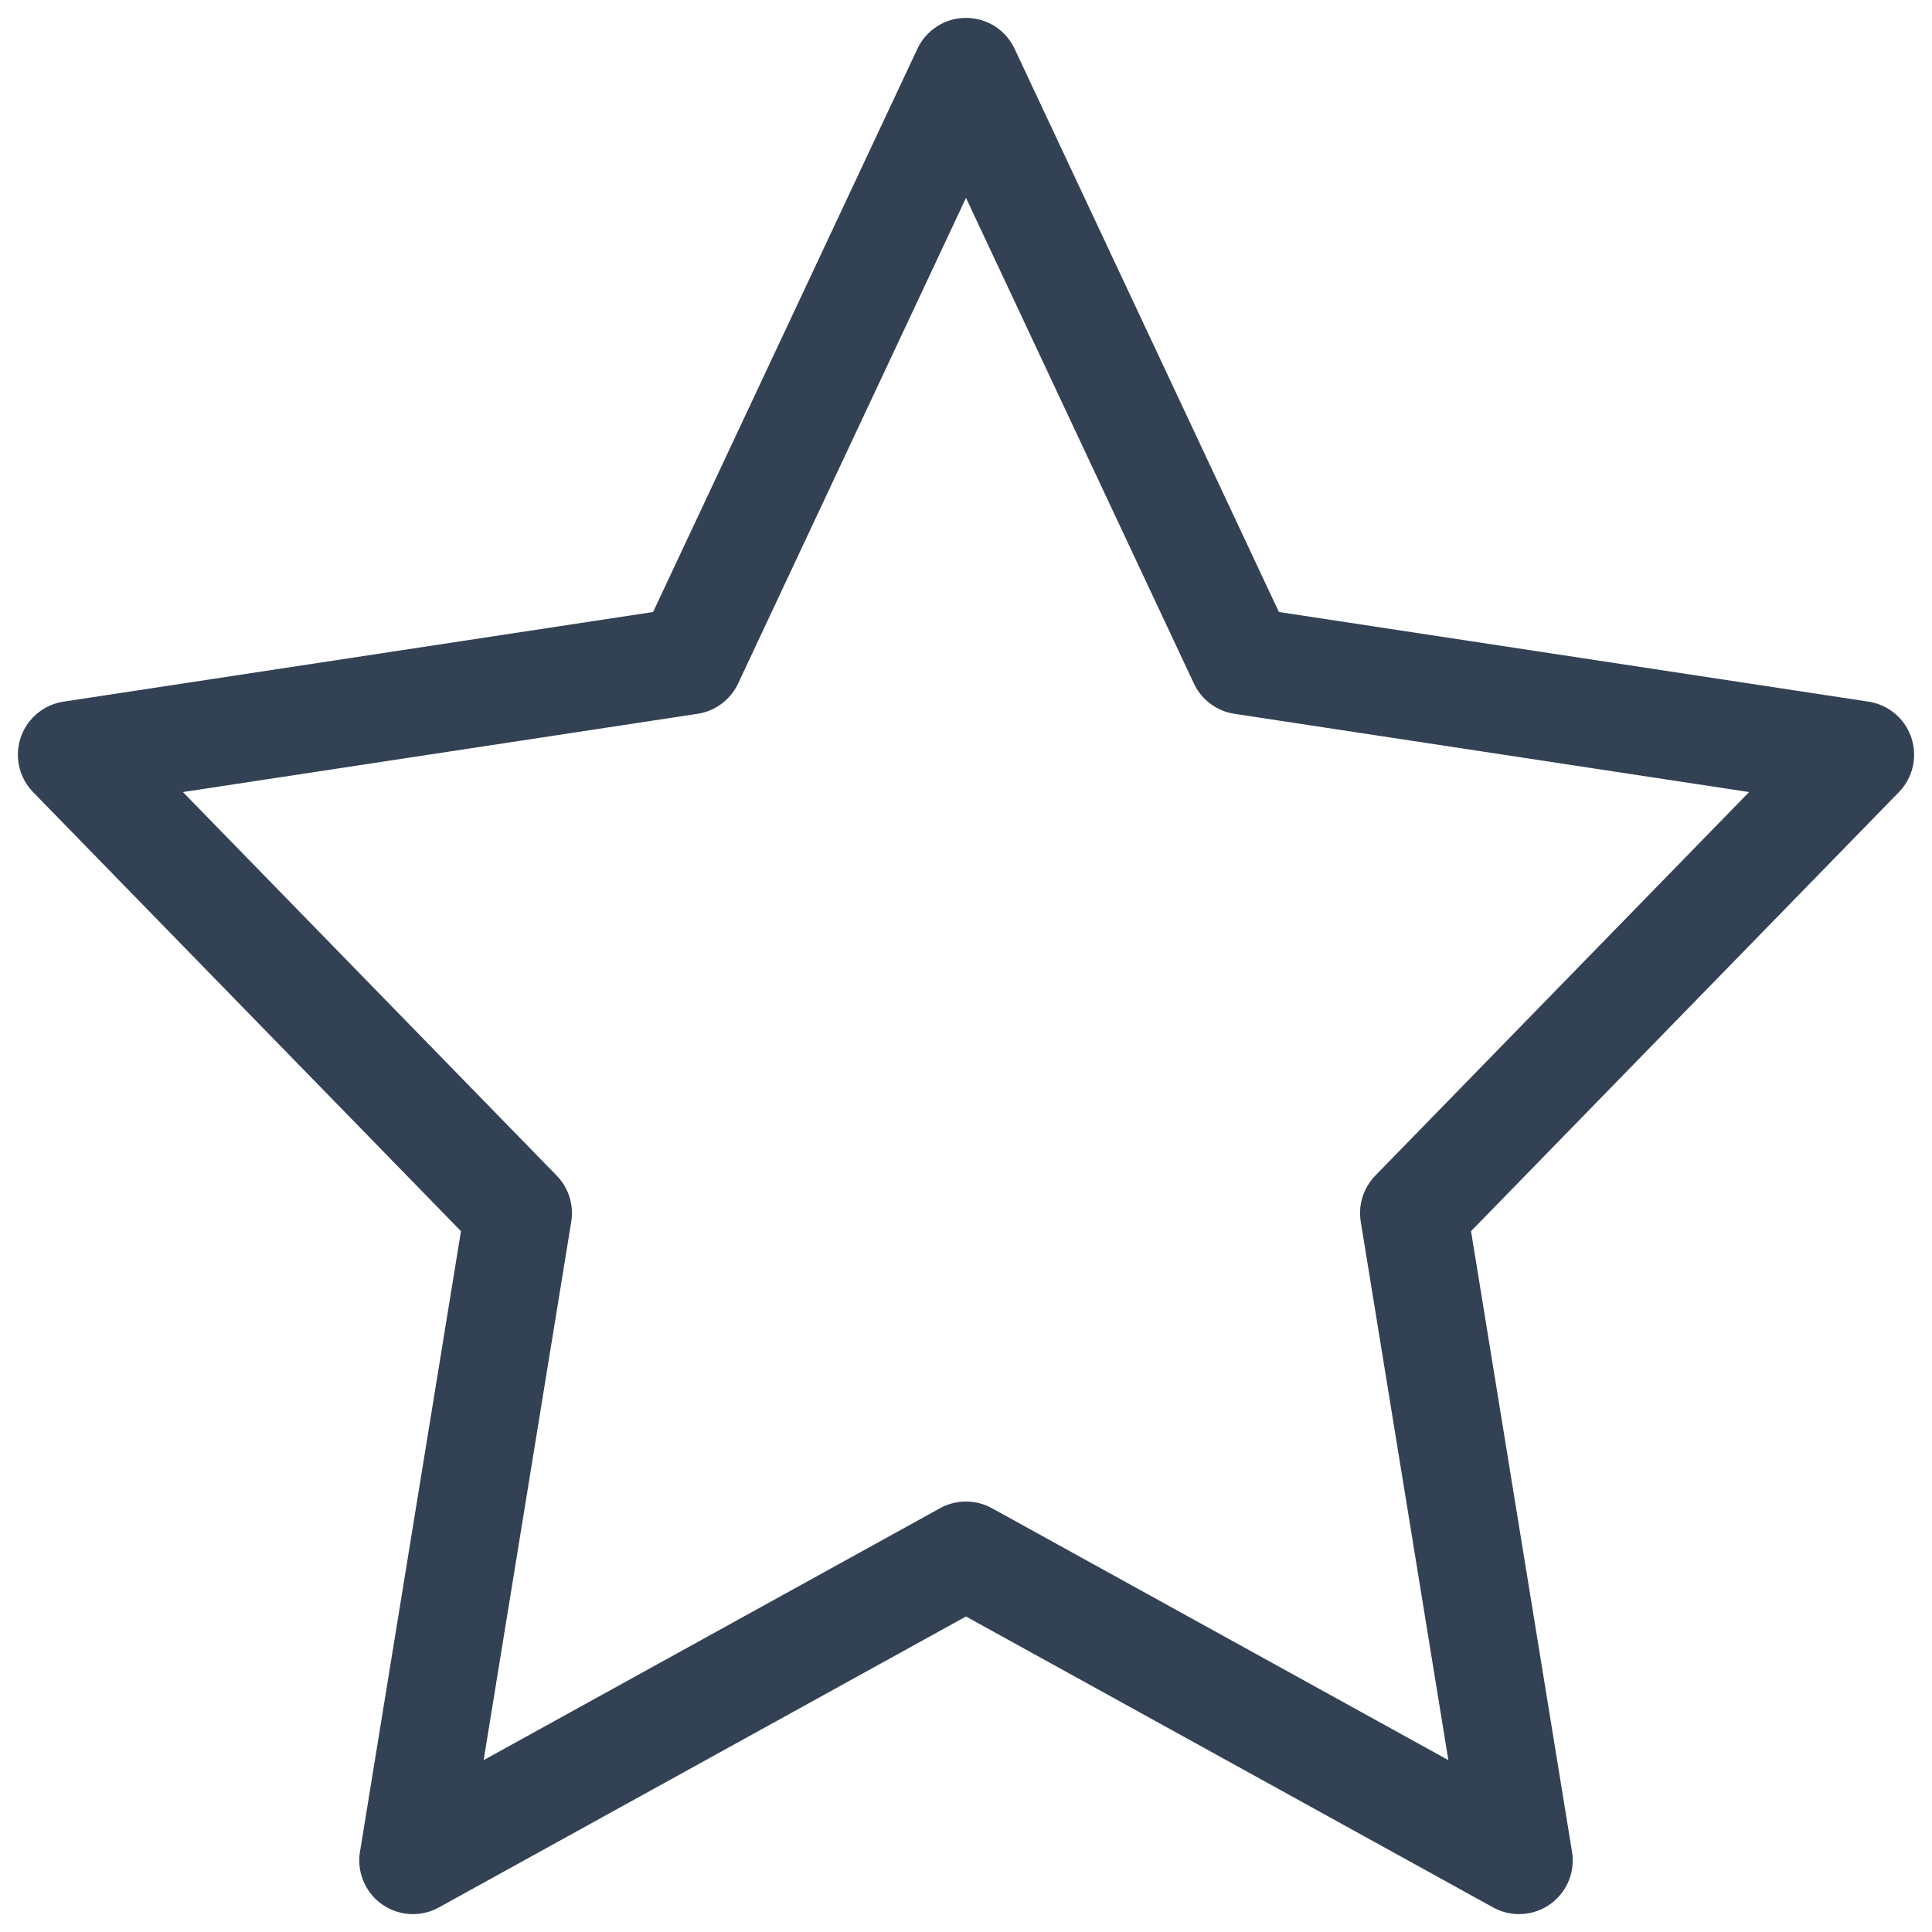
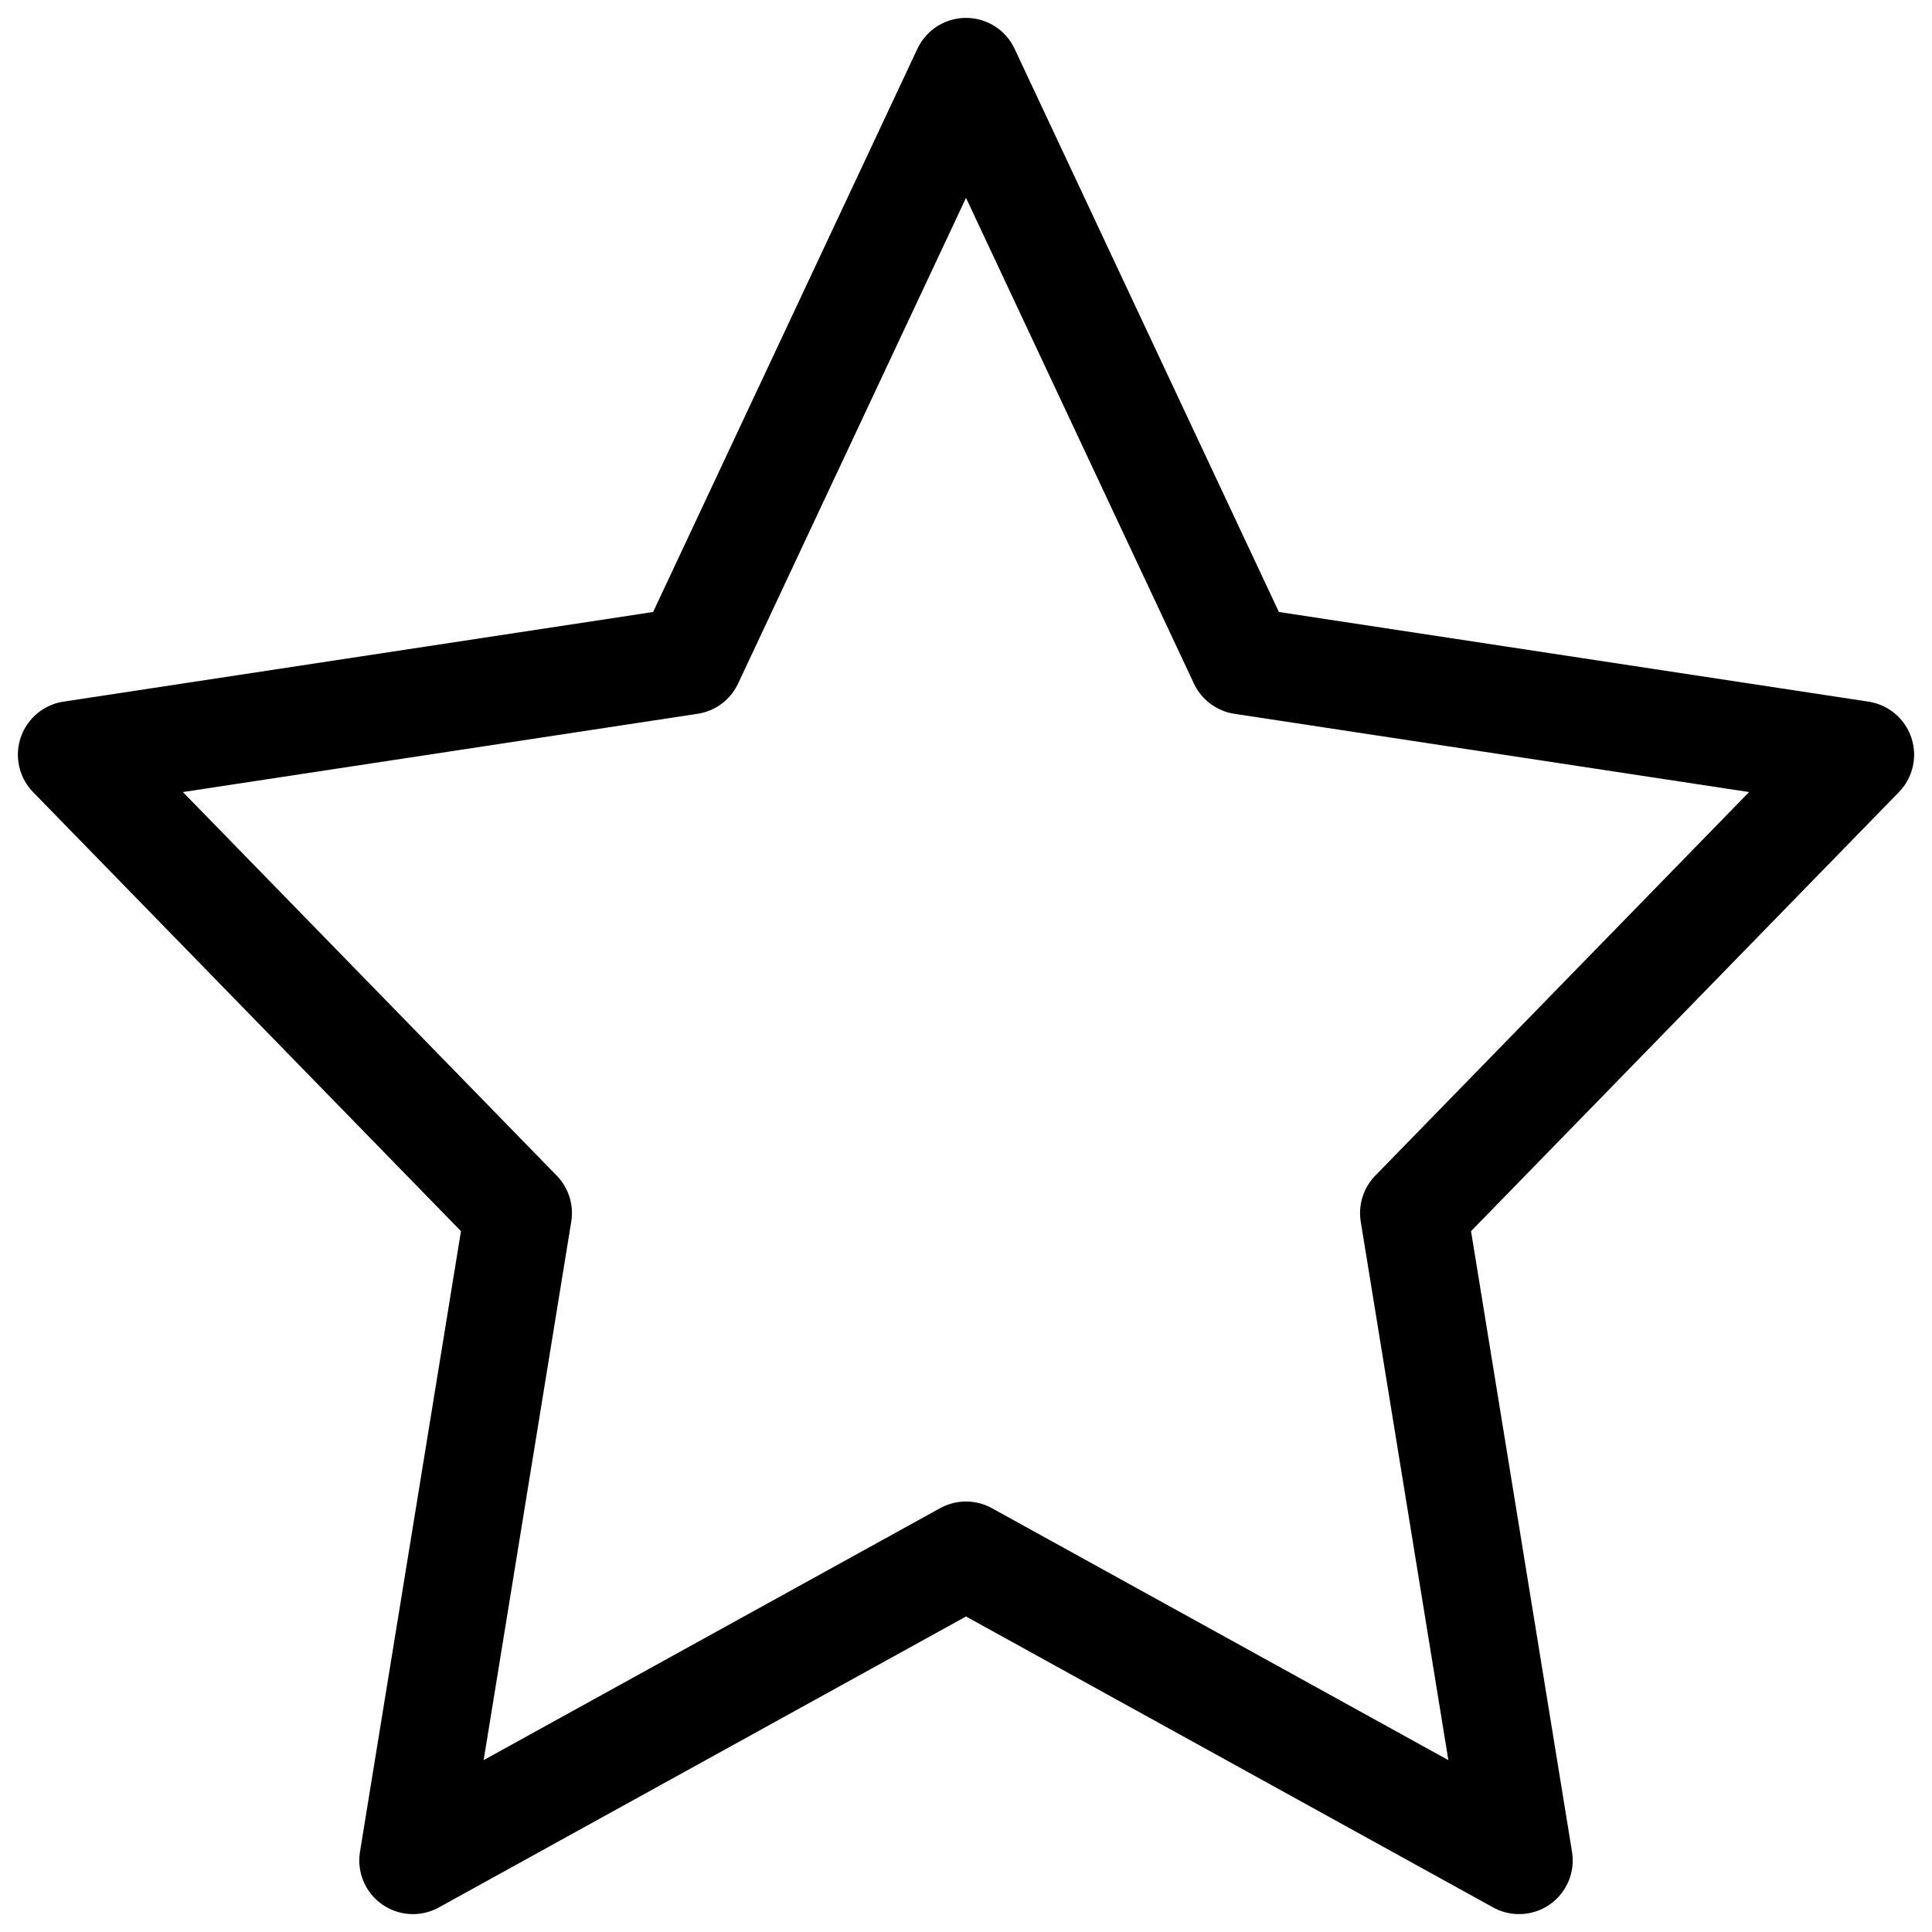
<svg xmlns="http://www.w3.org/2000/svg" width="27" height="27" viewBox="0 0 27 27" fill="none">
-   <path d="M13.5 1L17.364 9.234L26 10.547L19.757 16.953L21.229 26L13.5 21.734L5.771 26L7.243 16.953L1 10.547L9.636 9.234L13.5 1Z" stroke="#334155" stroke-width="1.5" stroke-linecap="round" stroke-linejoin="round" />
+   <path d="M13.5 1L17.364 9.234L26 10.547L19.757 16.953L21.229 26L13.5 21.734L5.771 26L7.243 16.953L1 10.547L9.636 9.234L13.5 1Z" stroke="currentColor" stroke-width="1.5" stroke-linecap="round" stroke-linejoin="round" />
</svg>
